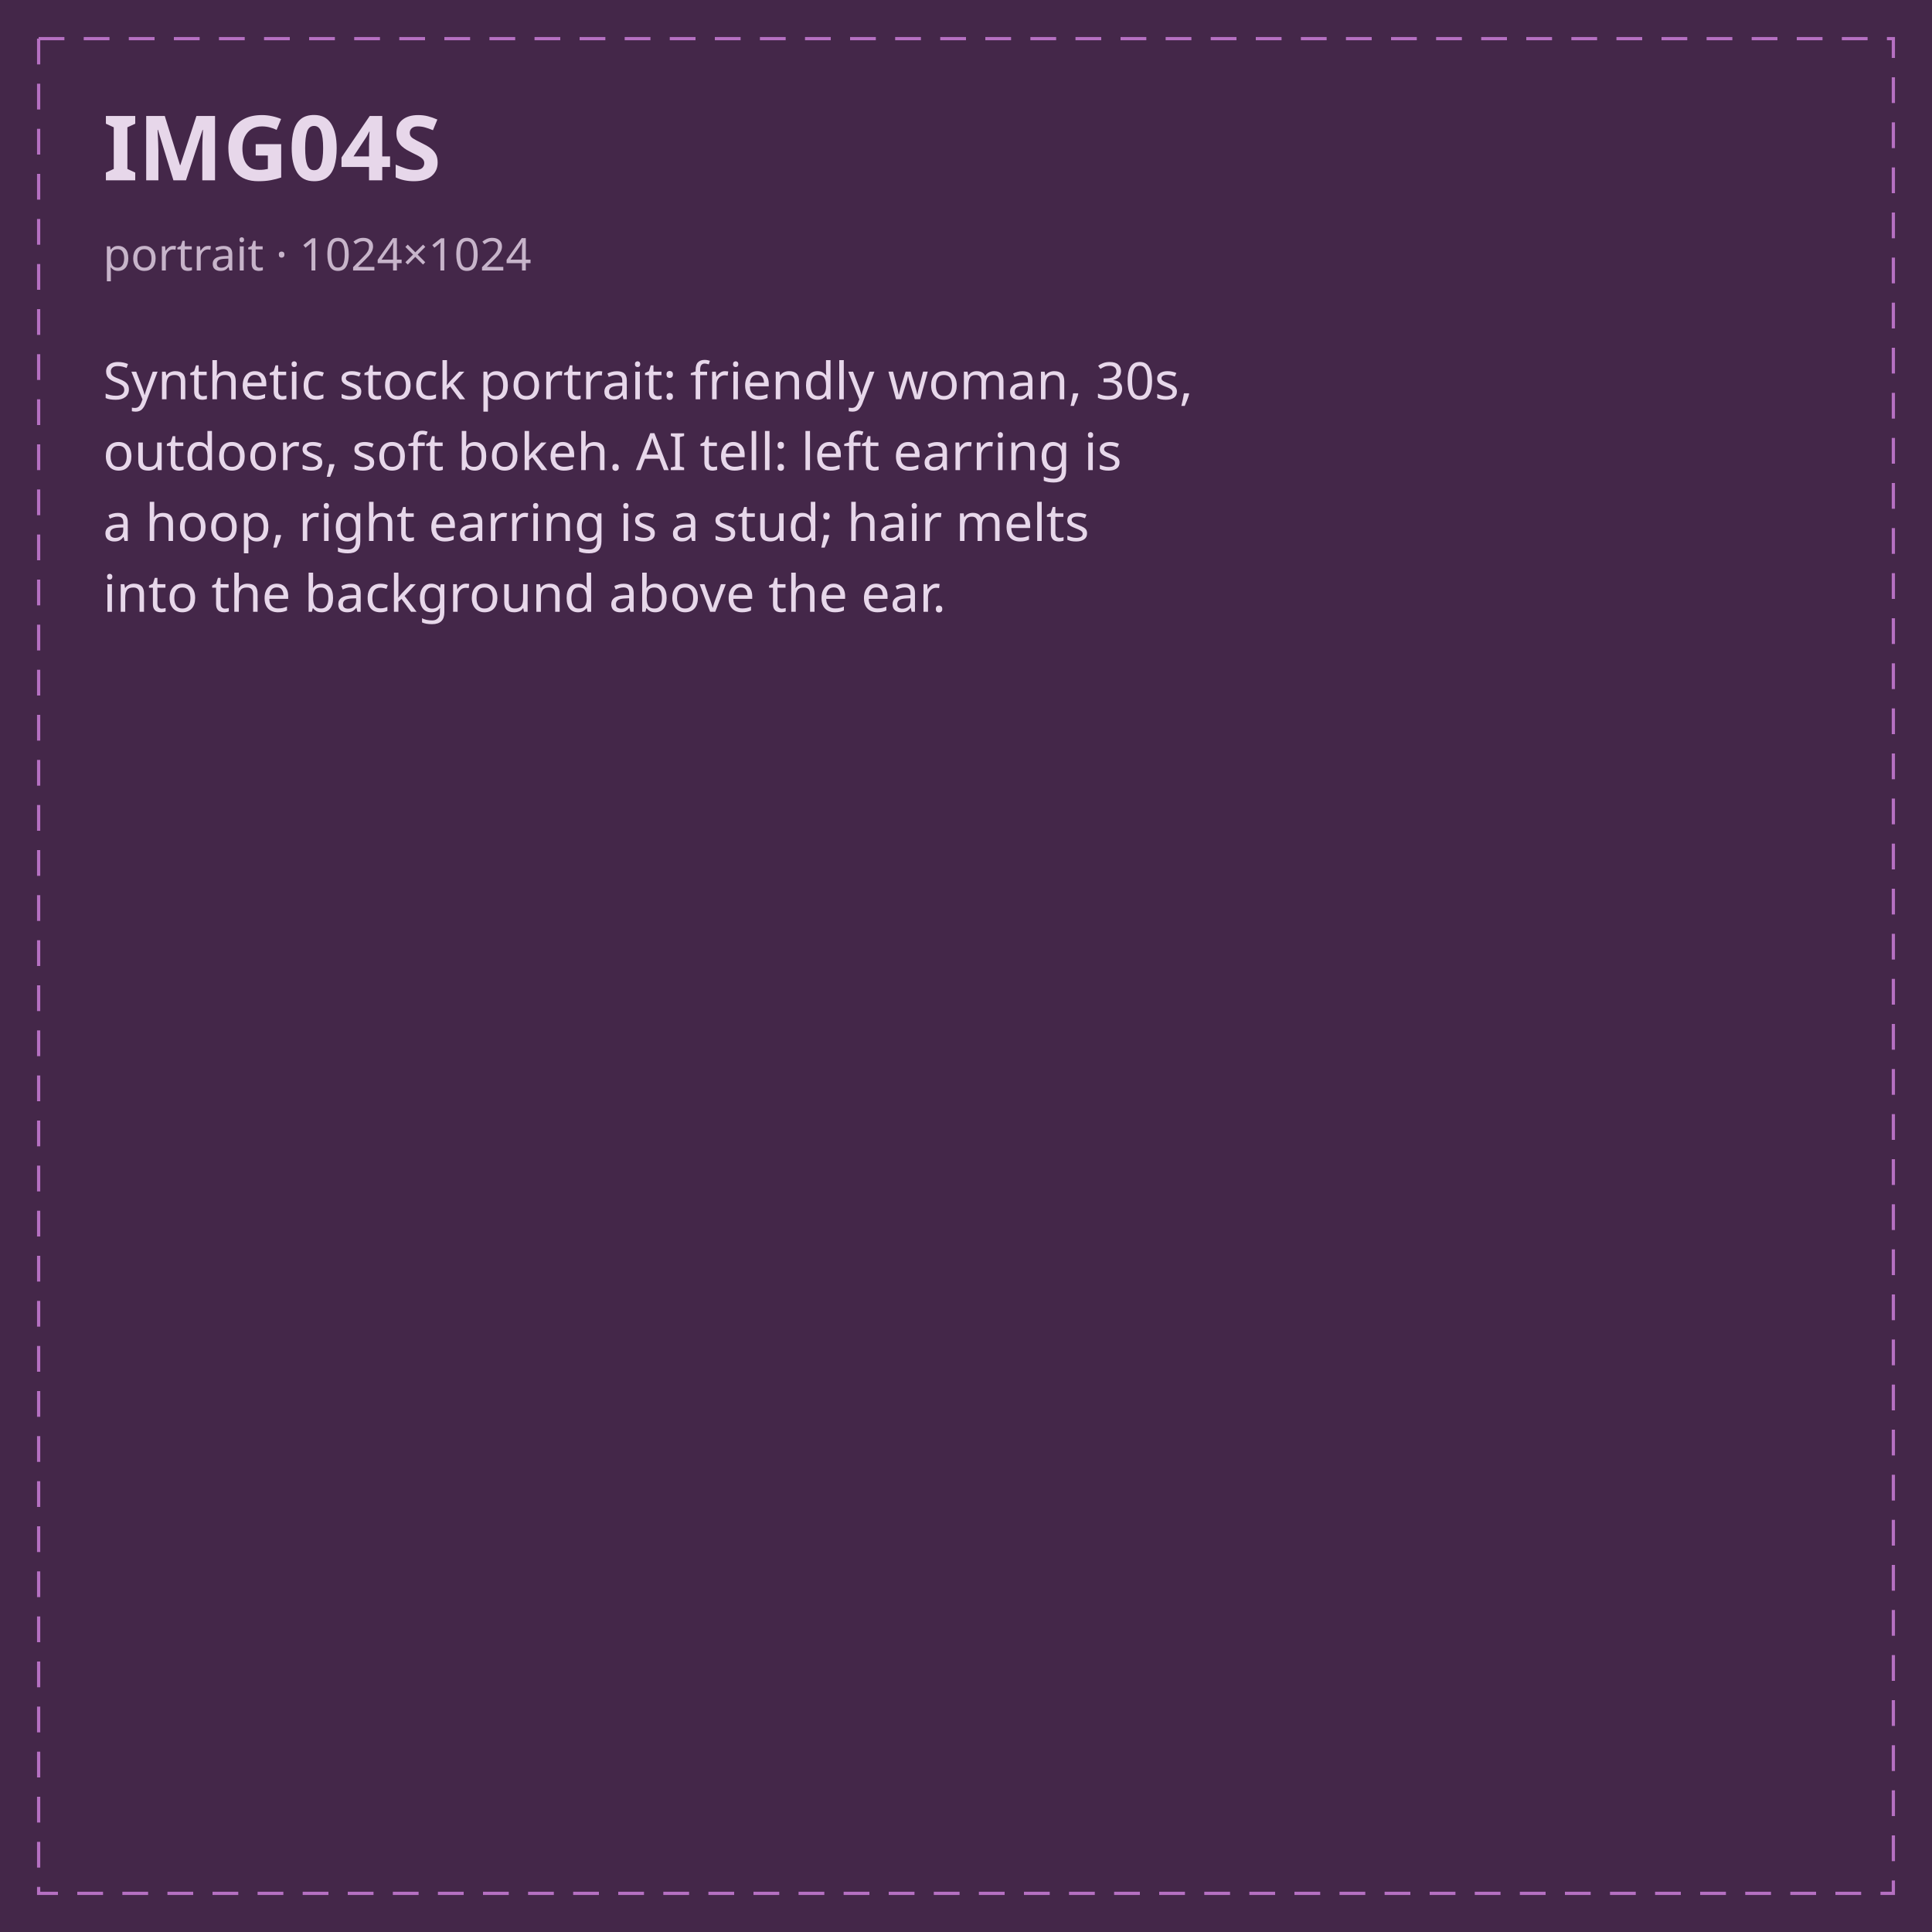
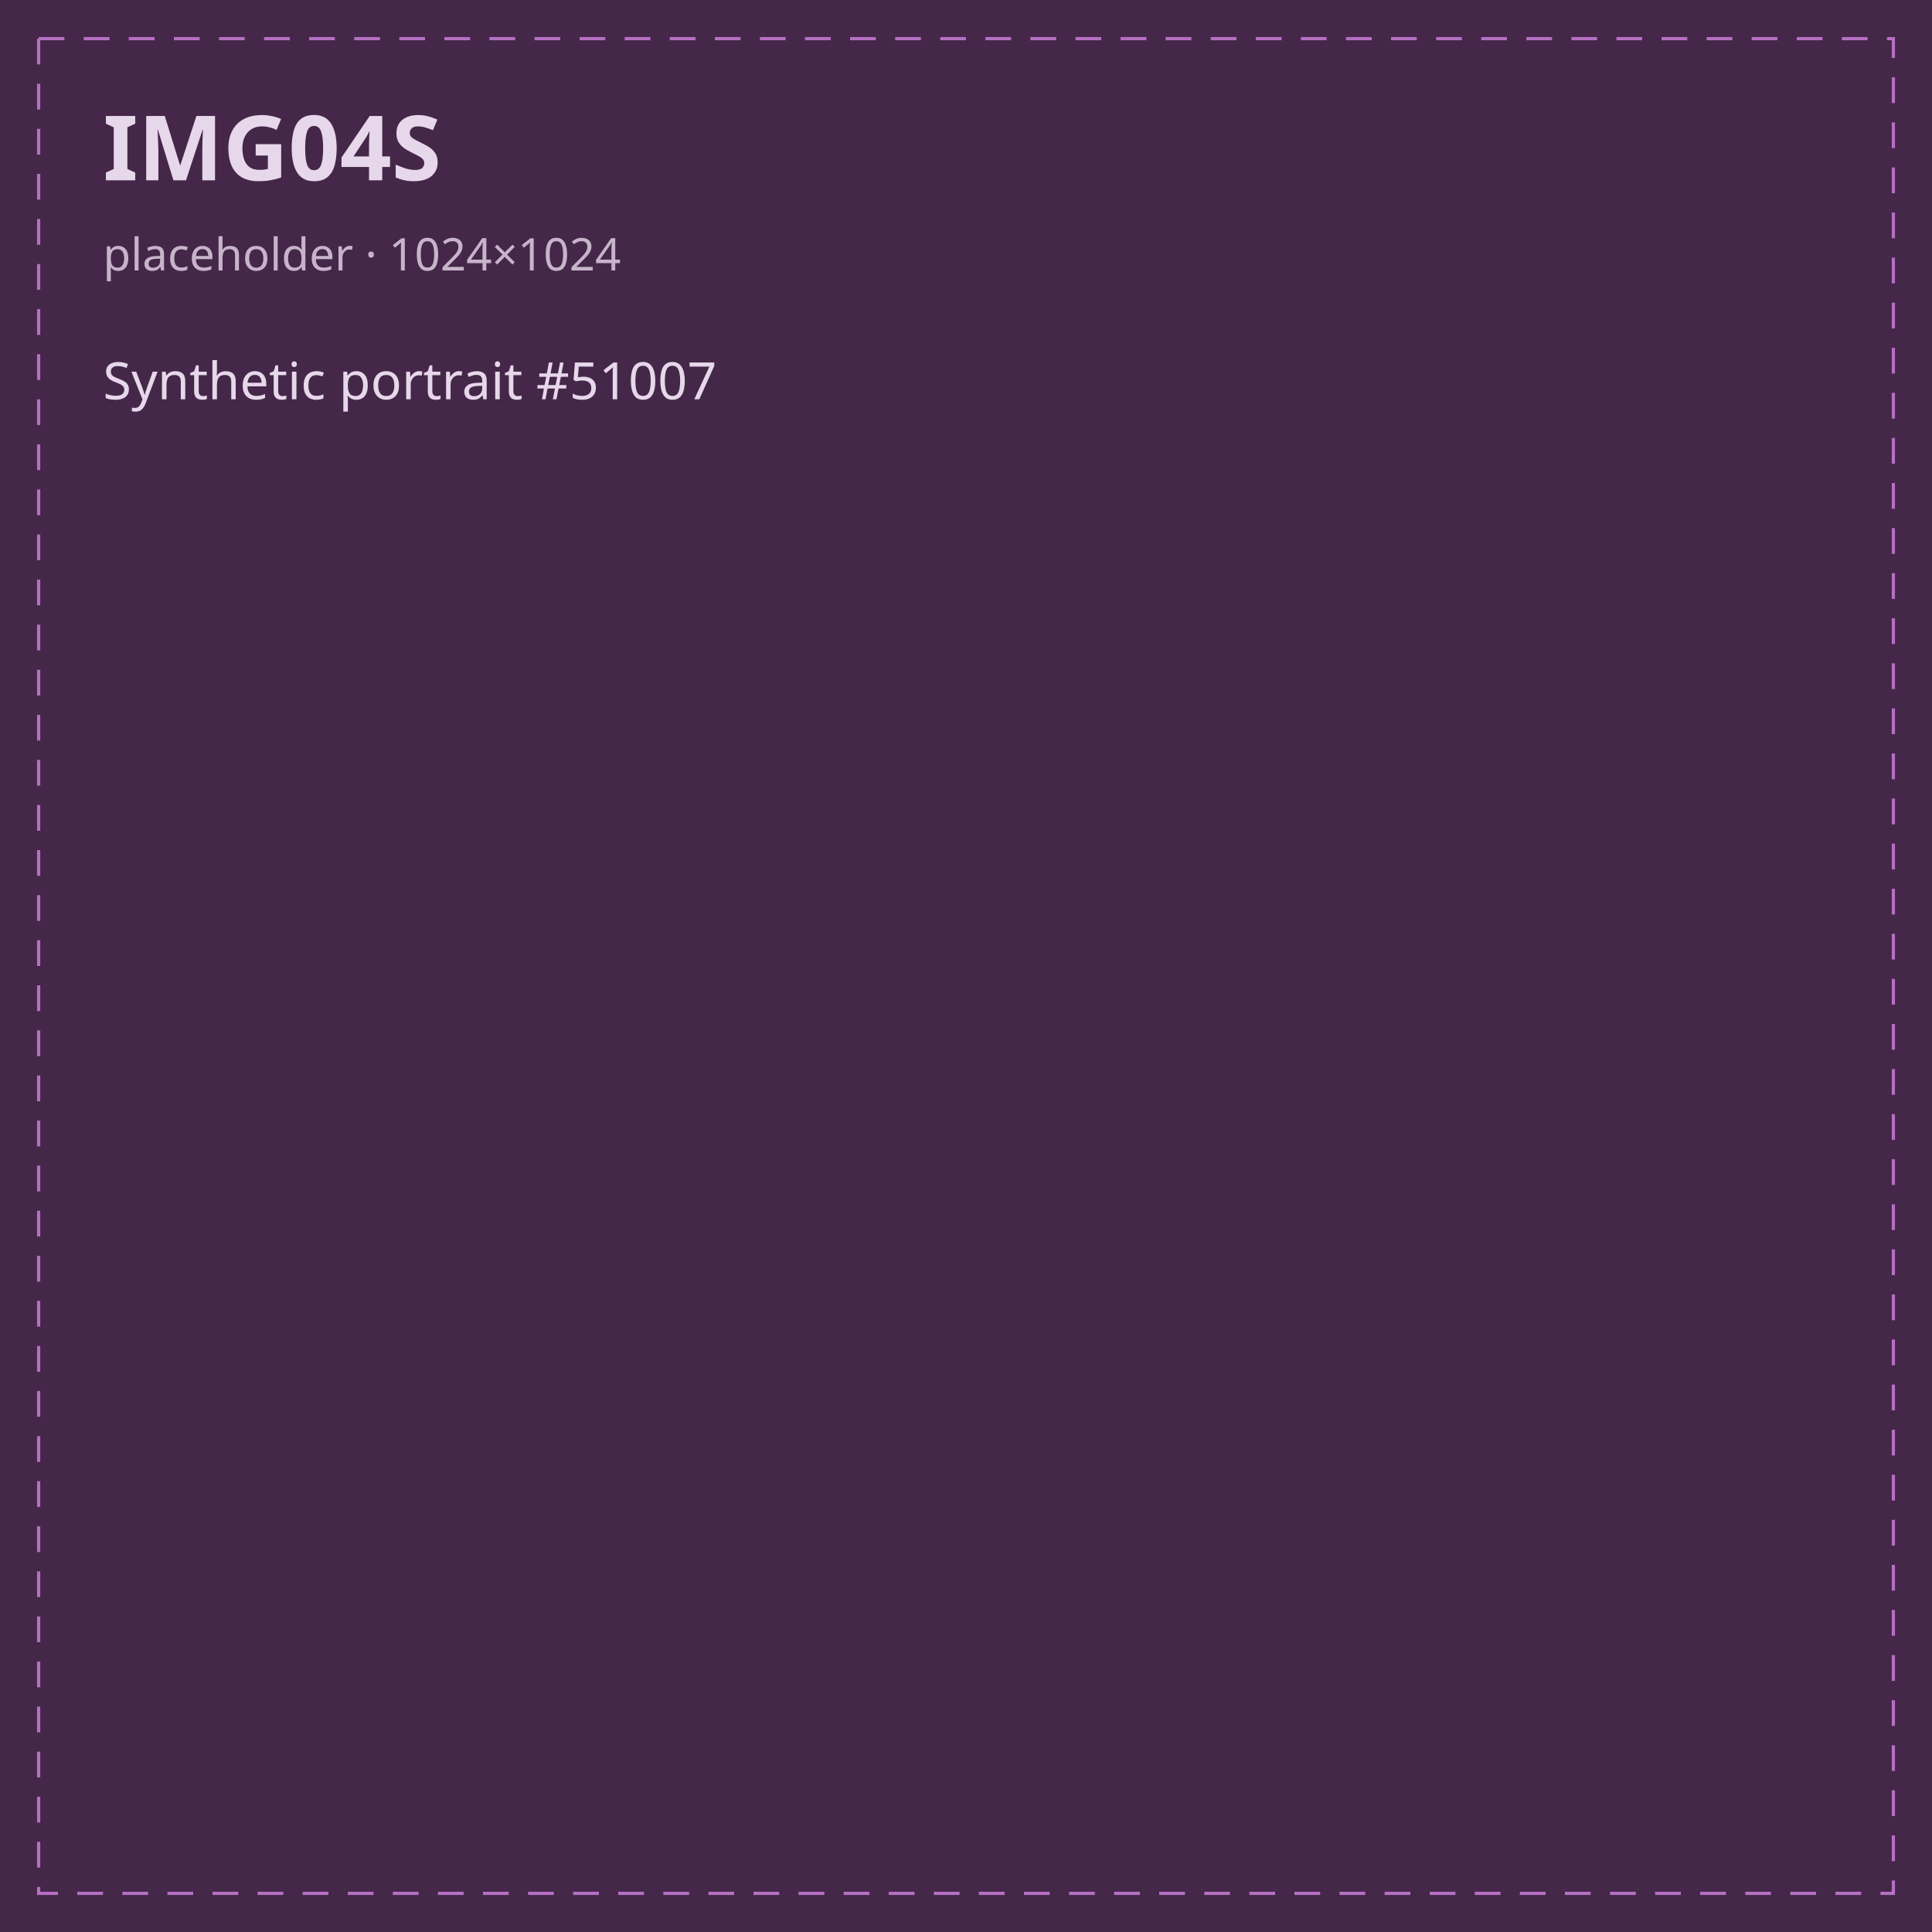
<svg xmlns="http://www.w3.org/2000/svg" viewBox="0 0 600 600" width="600" height="600">
  <rect width="100%" height="100%" fill="hsl(291 30% 22%)" />
  <rect x="12" y="12" width="576" height="576" fill="none" stroke="hsl(291 40% 60%)" stroke-dasharray="8 6" />
  <g font-family="system-ui, sans-serif" fill="hsl(291 30% 88%)">
    <text x="32" y="56" font-size="28" font-weight="700">IMG04S</text>
-     <text x="32" y="84" font-size="14" opacity=".8">portrait · 1024×1024</text>
-     <text x="32" y="124" font-size="16">Synthetic stock portrait: friendly woman, 30s,</text>
-     <text x="32" y="146" font-size="16">outdoors, soft bokeh. AI tell: left earring is</text>
-     <text x="32" y="168" font-size="16">a hoop, right earring is a stud; hair melts</text>
-     <text x="32" y="190" font-size="16">into the background above the ear.</text>
+     <text x="32" y="84" font-size="14" opacity=".8">placeholder · 1024×1024</text>
+     <text x="32" y="124" font-size="16">Synthetic portrait #51007</text>
  </g>
</svg>
